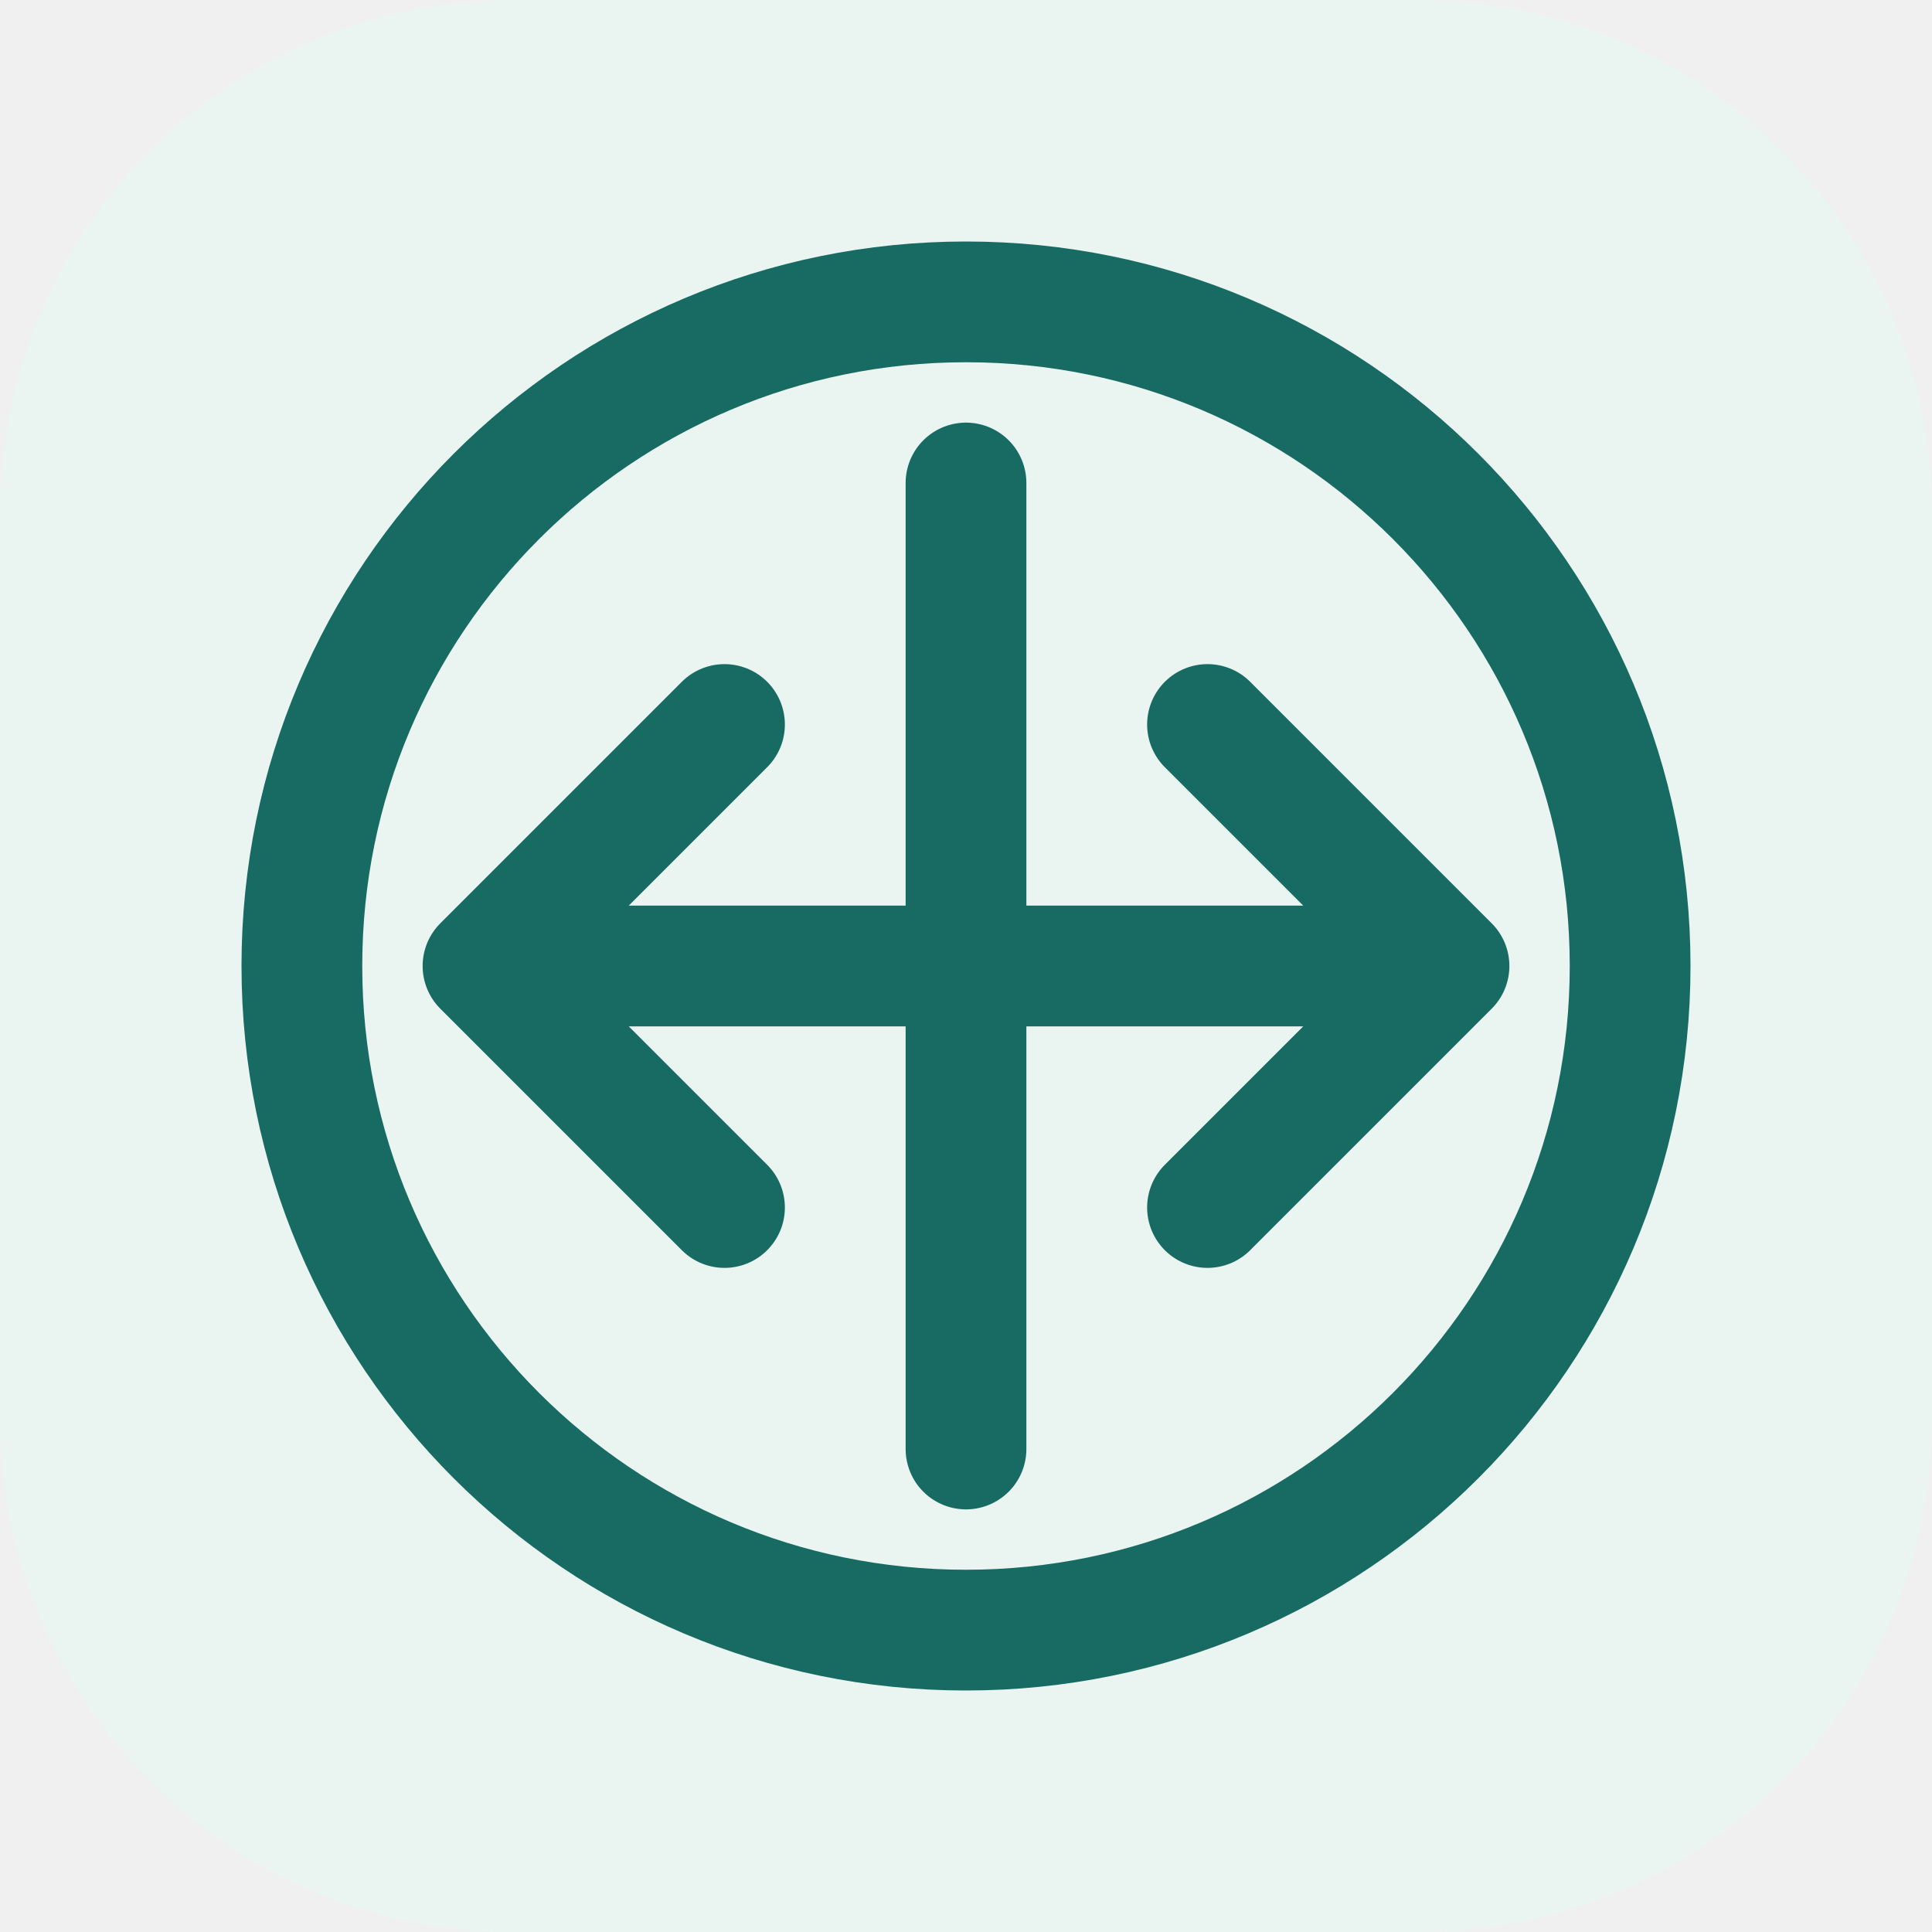
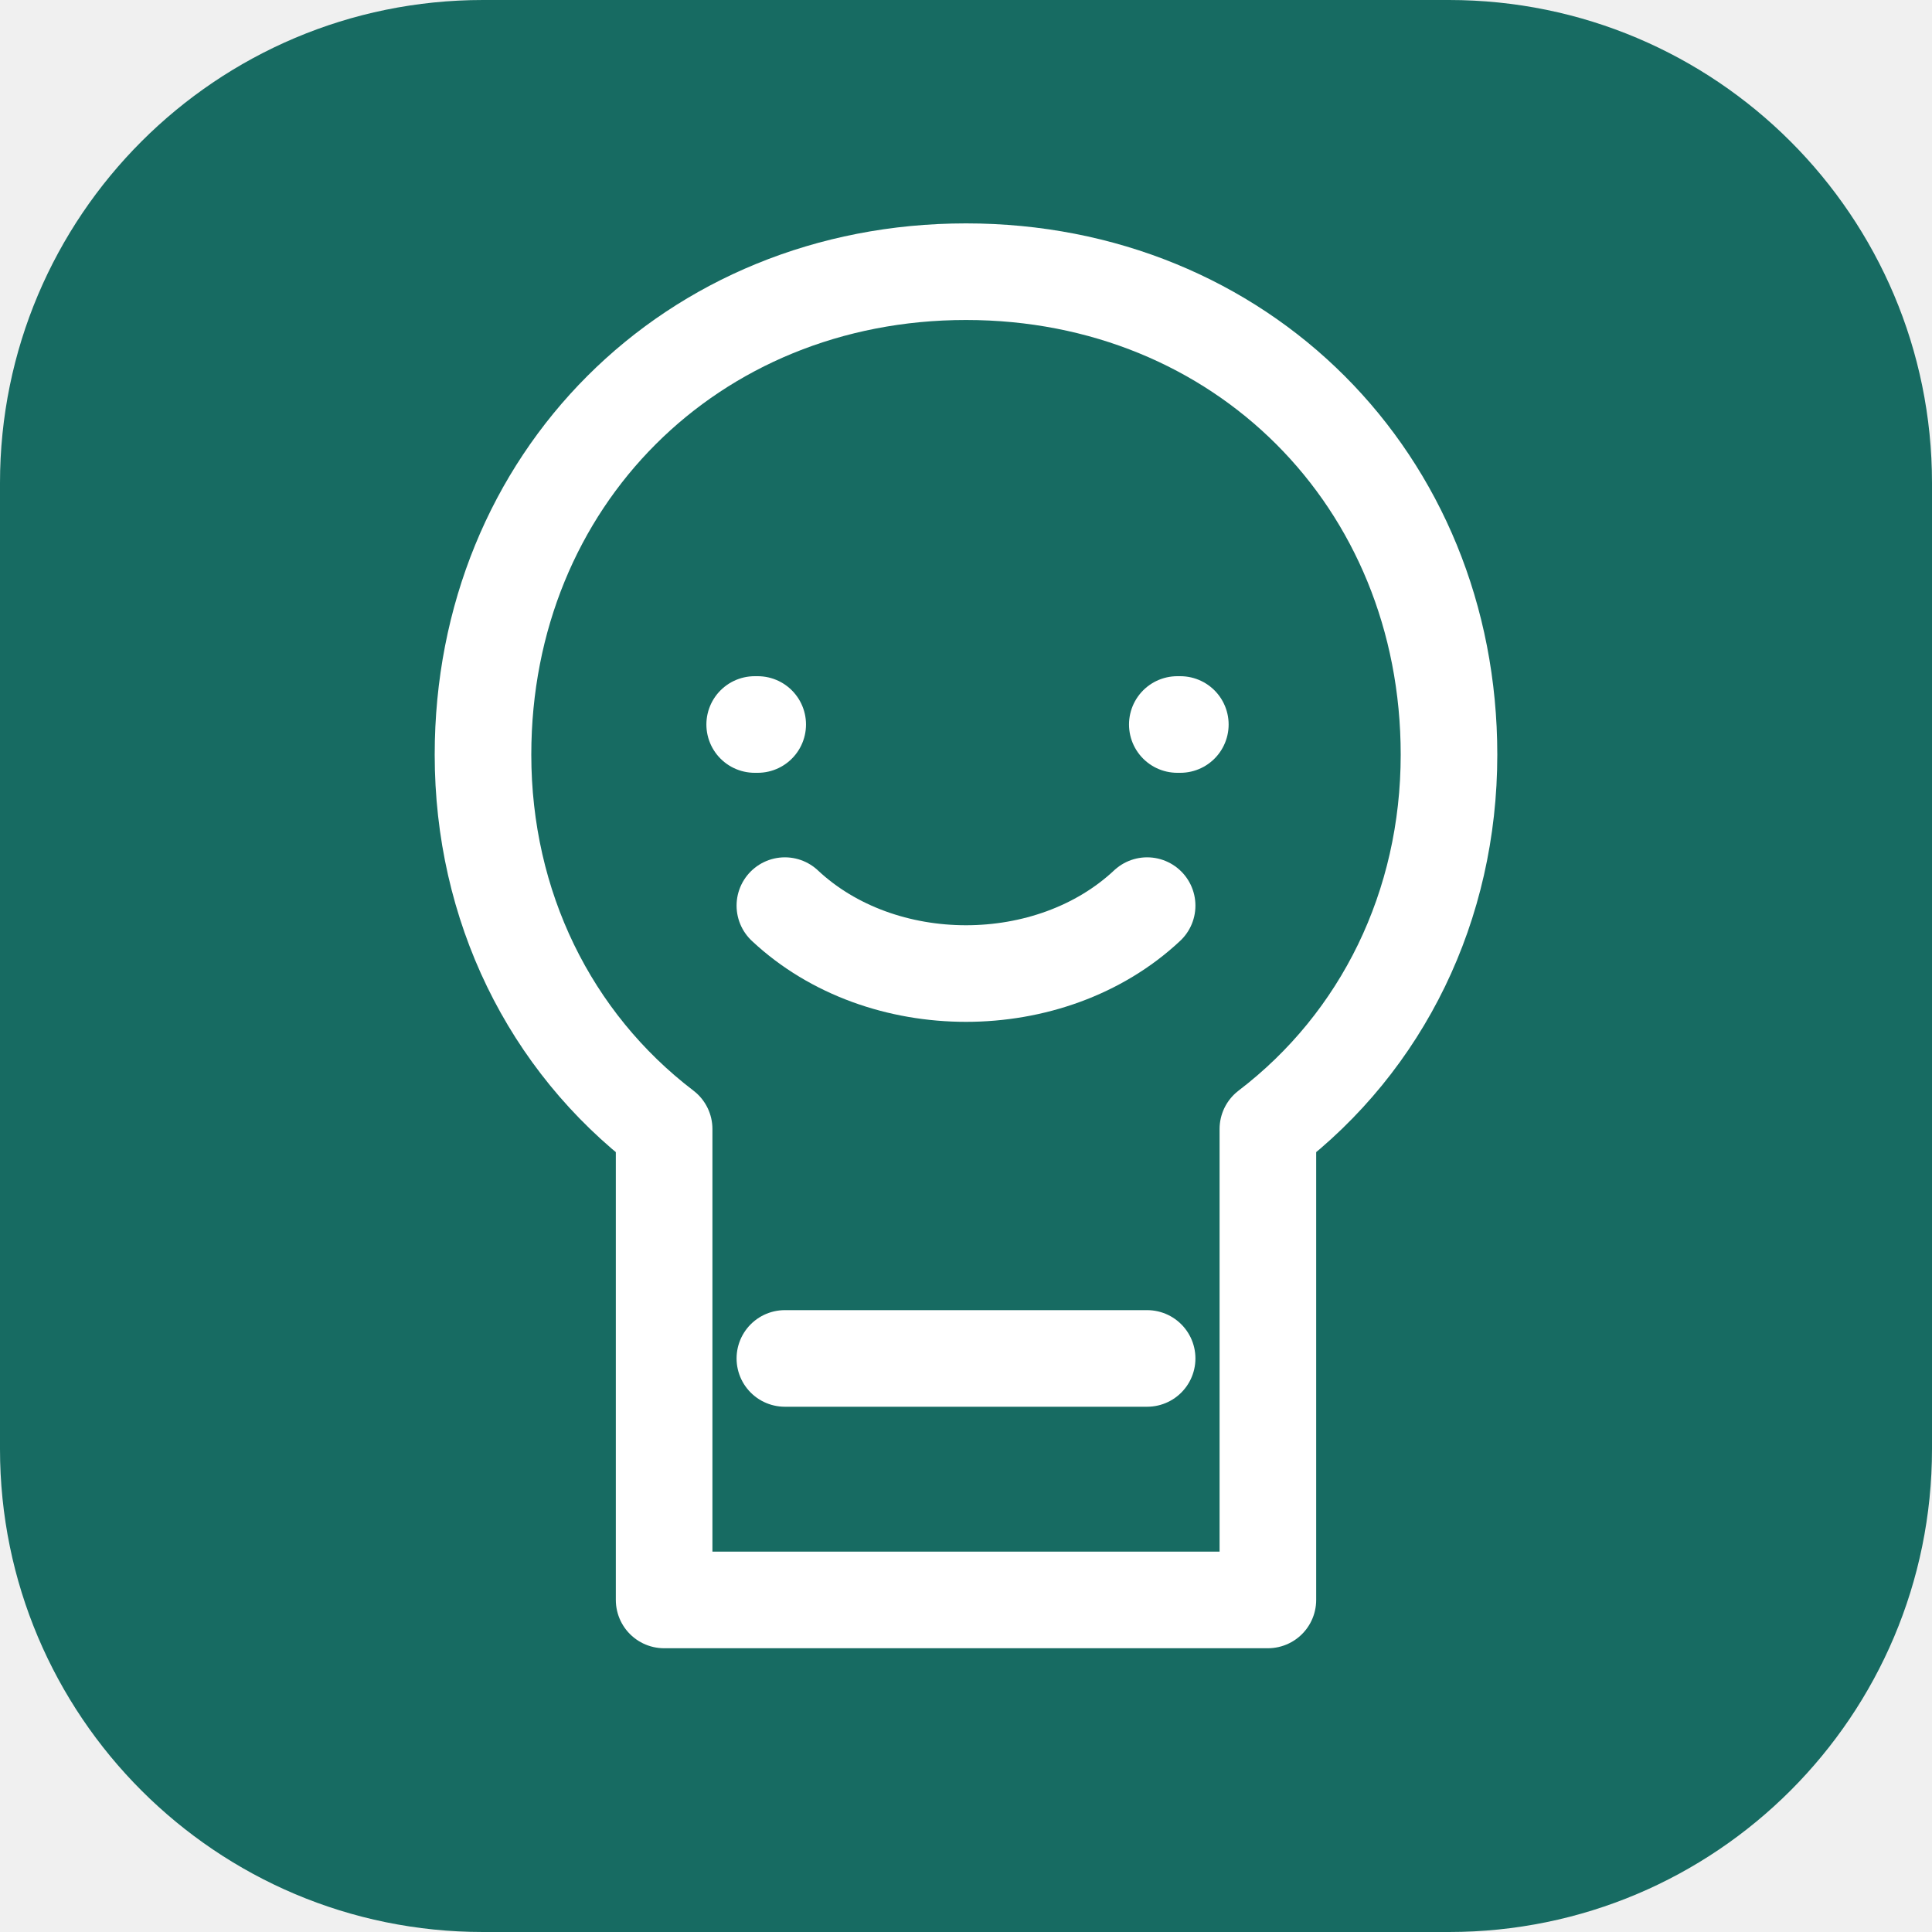
<svg xmlns="http://www.w3.org/2000/svg" viewBox="0 0 64 64">
-   <rect width="64" height="64" rx="17" fill="#eaf5f2" />
-   <circle cx="32" cy="32" r="22" fill="none" stroke="#176b62" stroke-width="4" />
-   <path d="M16 32h32M32 16v32M24 24l-8 8 8 8M40 24l8 8-8 8" fill="none" stroke="#176b62" stroke-width="4" stroke-linecap="round" stroke-linejoin="round" />
+   <rect width="64" height="64" rx="16" fill="#176b62" />
+   <path d="M32 9c-9.1 0-16 6.9-16 16 0 5 2.2 9.5 6 12.4V53h20V37.4c3.8-2.9 6-7.4 6-12.4 0-9.1-6.9-16-16-16Z" fill="none" stroke="#fff" stroke-width="3.2" stroke-linejoin="round" />
+   <path d="M25 24h.1M39 24h.1M26 30c3.2 3 8.8 3 12 0M26 45h12" fill="none" stroke="#fff" stroke-width="3.2" stroke-linecap="round" />
</svg>
